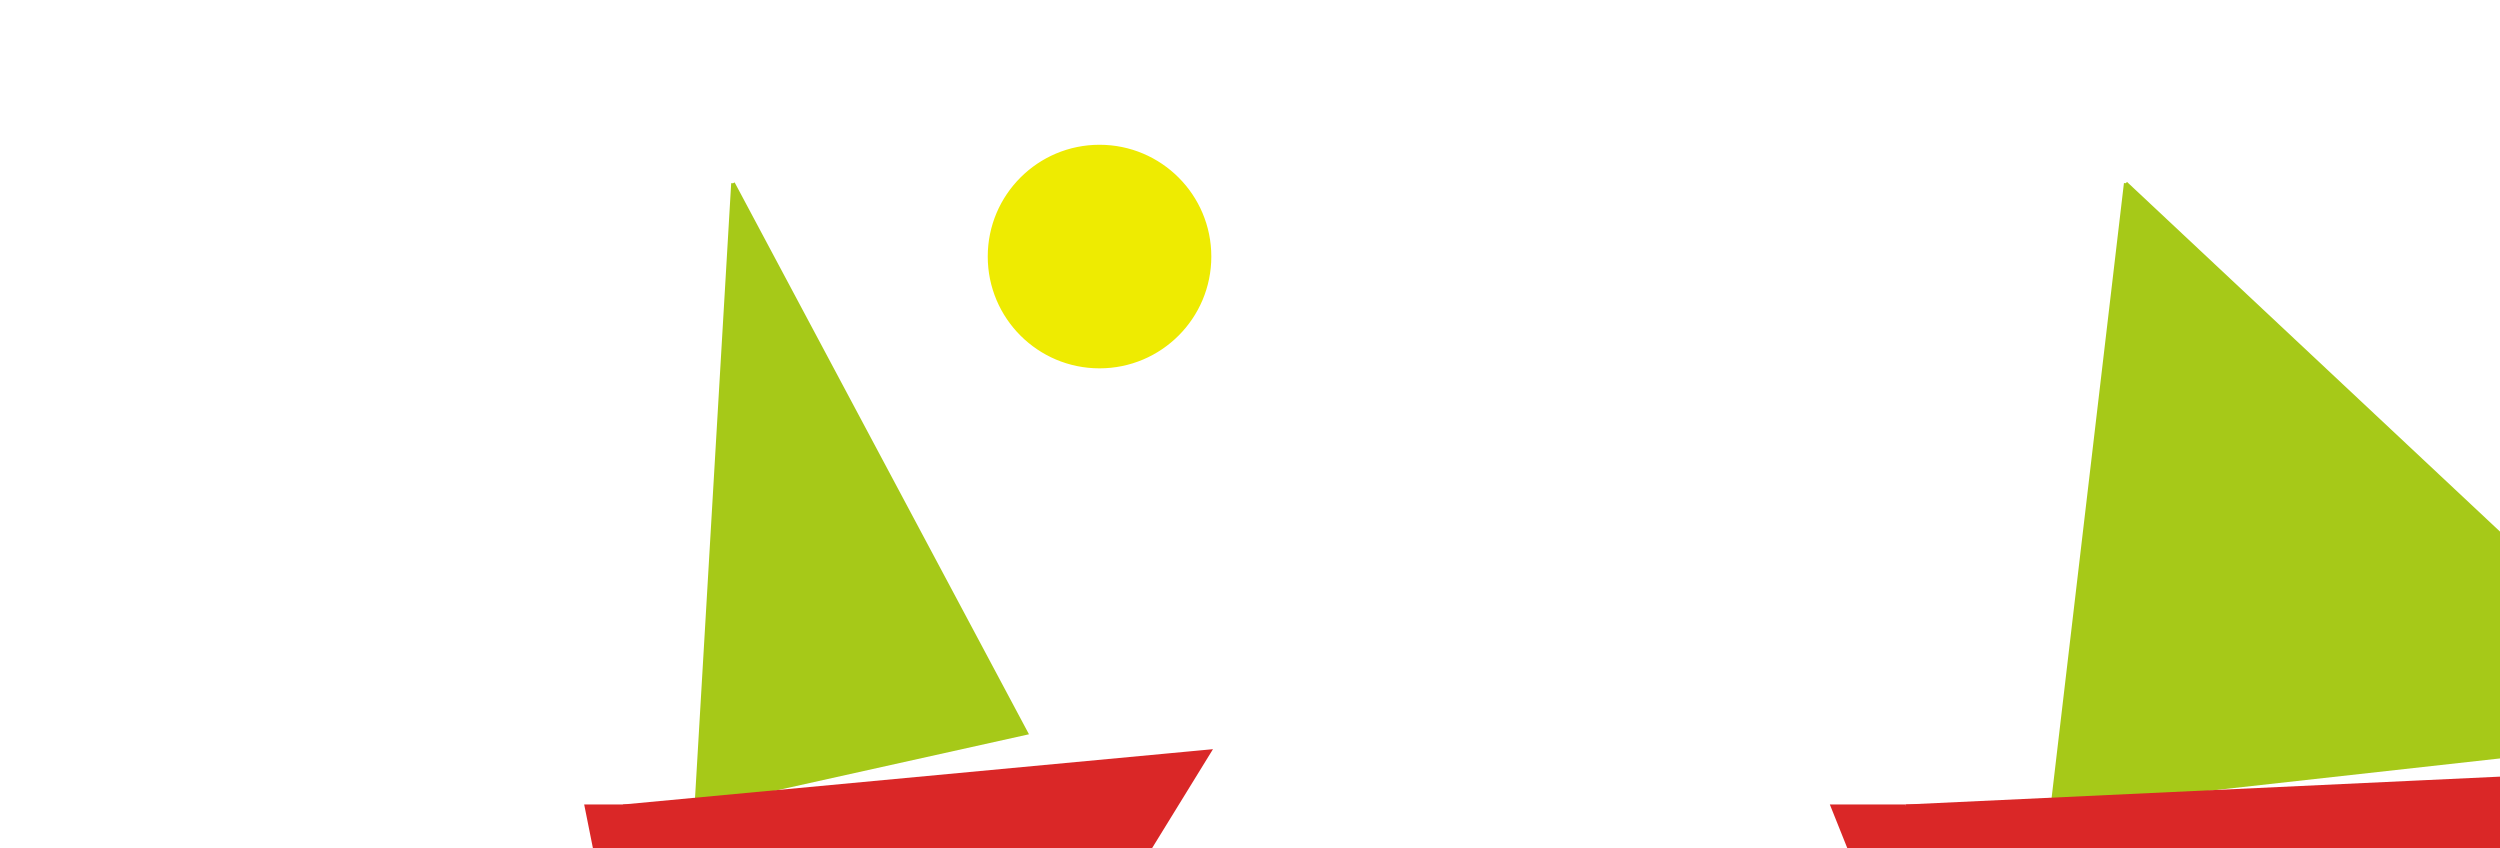
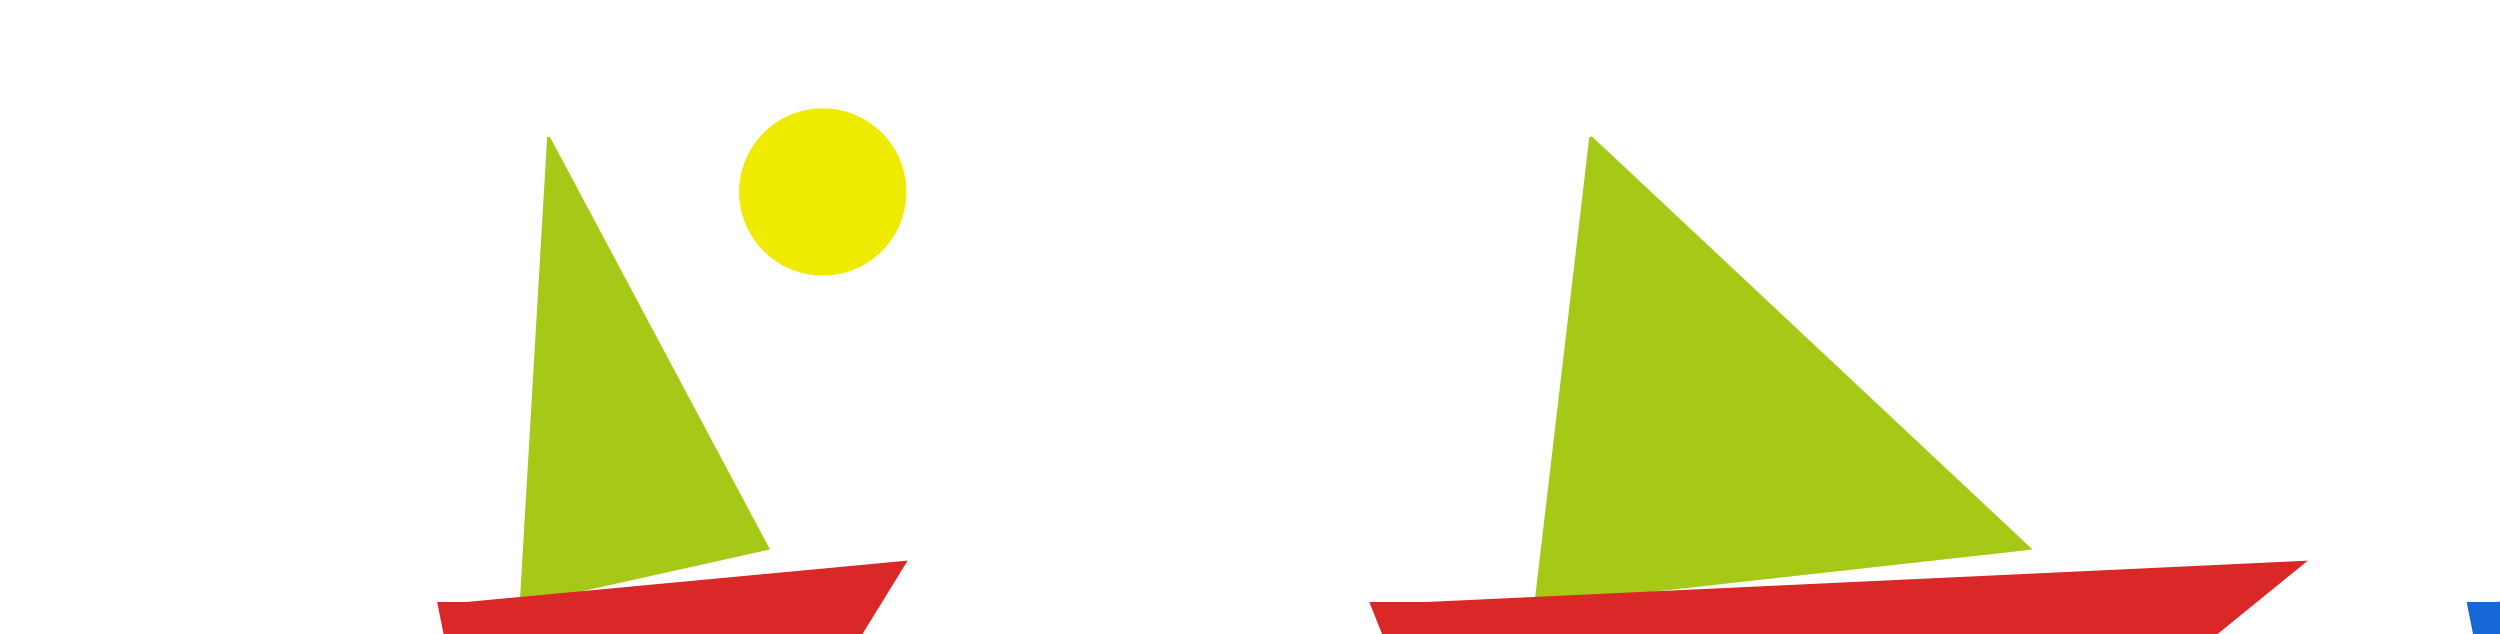
<svg xmlns="http://www.w3.org/2000/svg" version="1.1">
  <ellipse stroke="#eeeb01" stroke-width="1" fill="#eeeb01" cx="300" cy="70" rx="30" ry="30" />
  <path stroke="#a6c918" stroke-width="1" fill="#a6c918" d="M 200,50 L 280,200 L 190,220 L 200,50 " />
  <path stroke="#da2727" stroke-width="1" fill="#da2727" d="M 170,220 L 290,220 L 290,270 L 170,270 L 170,220 " />
  <path stroke="#da2727" stroke-width="1" fill="#da2727" d="M 170,220 L 170,270 L 160,220 L 170,220 " />
  <path stroke="#da2727" stroke-width="1" fill="#da2727" d="M 170,220 L 330,205 L 290,270 L 170,220 " />
  <path stroke="#a6c918" stroke-width="1" fill="#a6c918" d="M 580,50 L 740,200 L 560,220 L 580,50 " />
  <path stroke="#da2727" stroke-width="1" fill="#da2727" d="M 520,220 L 760,220 L 760,270 L 520,270 L 520,220 " />
  <path stroke="#da2727" stroke-width="1" fill="#da2727" d="M 520,220 L 520,270 L 500,220 L 520,220 " />
  <path stroke="#da2727" stroke-width="1" fill="#da2727" d="M 520,220 L 840,205 L 760,270 L 520,220 " />
+   <path stroke="#1567d6" stroke-width="1" fill="#1567d6" d="M 940,50 L 1020,200 L 930,220 L 940,50 " />
+   <path stroke="#1567d6" stroke-width="1" fill="#1567d6" d="M 910,220 L 1030,220 L 1030,270 L 910,270 L 910,220 " />
+   <path stroke="#1567d6" stroke-width="1" fill="#1567d6" d="M 910,220 L 910,270 L 900,220 L 910,220 " />
+   <path stroke="#1567d6" stroke-width="1" fill="#1567d6" d="M 910,220 L 1070,205 L 1030,270 L 910,220 " />
</svg>
